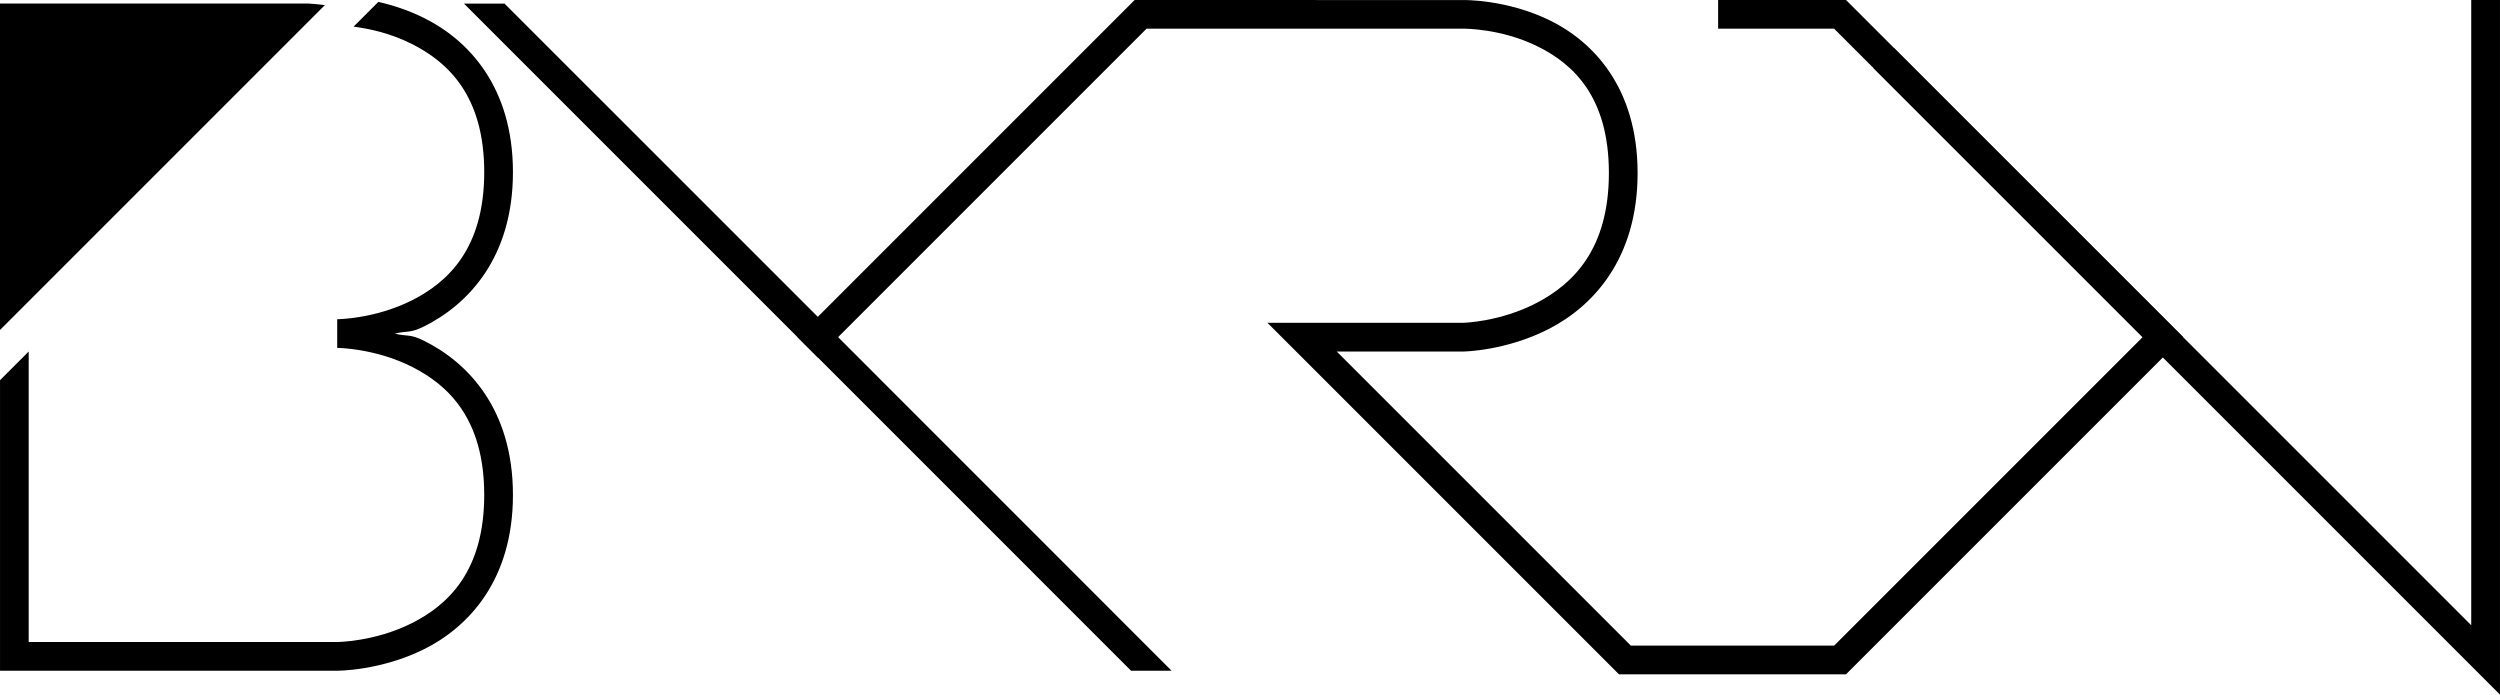
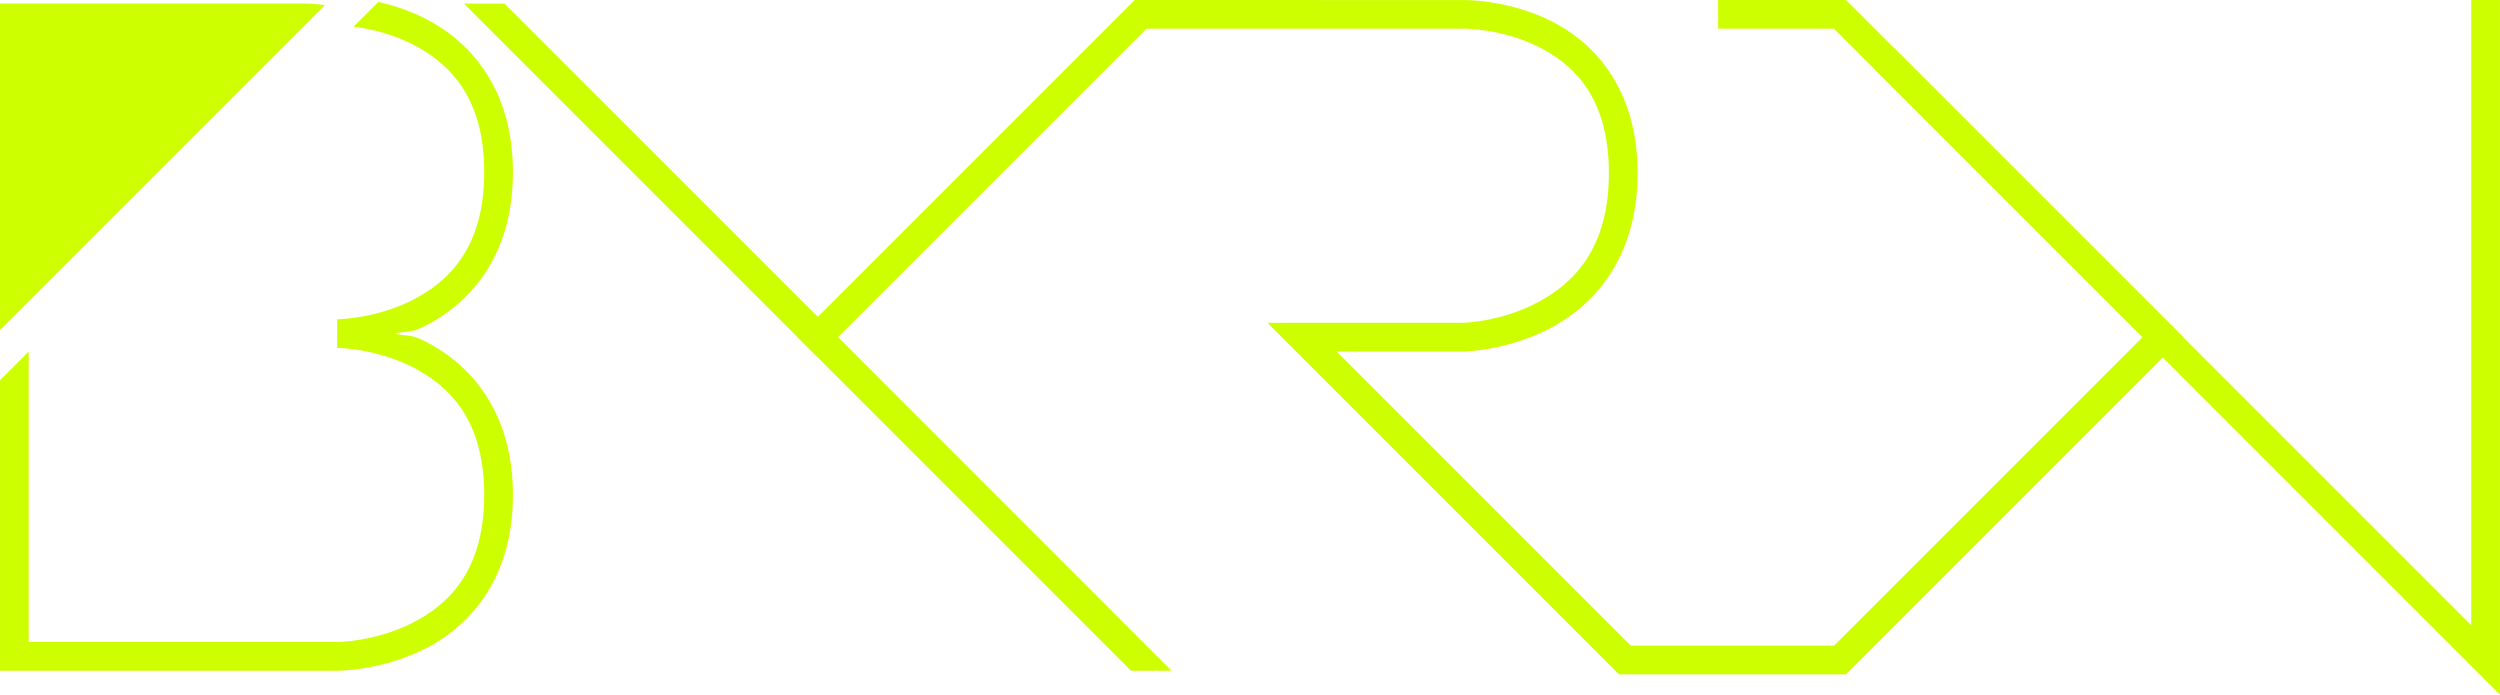
<svg xmlns="http://www.w3.org/2000/svg" id="svg3921" version="1.1" viewBox="0 0 61.472 17.08" height="17.08mm" width="61.472mm">
  <defs id="defs3915" />
  <g transform="translate(-110.6271,-180.3587)" id="layer1">
    <g id="g3899" transform="translate(21.99168,101.728)">
-       <path style="color:#000000;font-style:normal;font-variant:normal;font-weight:normal;font-stretch:normal;font-size:medium;line-height:normal;font-family:sans-serif;font-variant-ligatures:normal;font-variant-position:normal;font-variant-caps:normal;font-variant-numeric:normal;font-variant-alternates:normal;font-feature-settings:normal;text-indent:0;text-align:start;text-decoration:none;text-decoration-line:none;text-decoration-style:solid;text-decoration-color:#000000;letter-spacing:normal;word-spacing:normal;text-transform:none;writing-mode:lr-tb;direction:ltr;text-orientation:mixed;dominant-baseline:auto;baseline-shift:baseline;text-anchor:start;white-space:normal;shape-padding:0;clip-rule:nonzero;display:inline;overflow:visible;visibility:visible;opacity:1;isolation:auto;mix-blend-mode:normal;color-interpolation:sRGB;color-interpolation-filters:linearRGB;solid-color:#000000;solid-opacity:1;vector-effect:none;fill:#000000;fill-opacity:1;fill-rule:nonzero;stroke:none;stroke-width:2.667;stroke-linecap:square;stroke-linejoin:miter;stroke-miterlimit:4;stroke-dasharray:none;stroke-dashoffset:0;stroke-opacity:1;color-rendering:auto;image-rendering:auto;shape-rendering:auto;text-rendering:auto;enable-background:accumulate" d="m 378.115,297.52 31.941,31.941 30.057,30.059 h 3.766 l -31.932,-31.941 -30.061,-30.059 z" transform="scale(0.2645833)" id="path189" />
-       <path style="color:#000000;font-style:normal;font-variant:normal;font-weight:normal;font-stretch:normal;font-size:medium;line-height:normal;font-family:sans-serif;font-variant-ligatures:normal;font-variant-position:normal;font-variant-caps:normal;font-variant-numeric:normal;font-variant-alternates:normal;font-feature-settings:normal;text-indent:0;text-align:start;text-decoration:none;text-decoration-line:none;text-decoration-style:solid;text-decoration-color:#000000;letter-spacing:normal;word-spacing:normal;text-transform:none;writing-mode:lr-tb;direction:ltr;text-orientation:mixed;dominant-baseline:auto;baseline-shift:baseline;text-anchor:start;white-space:normal;shape-padding:0;clip-rule:nonzero;display:inline;overflow:visible;visibility:visible;opacity:1;isolation:auto;mix-blend-mode:normal;color-interpolation:sRGB;color-interpolation-filters:linearRGB;solid-color:#000000;solid-opacity:1;vector-effect:none;fill:#000000;fill-opacity:1;fill-rule:nonzero;stroke:none;stroke-width:0.706;stroke-linecap:square;stroke-linejoin:miter;stroke-miterlimit:4;stroke-dasharray:none;stroke-dashoffset:0;stroke-opacity:1;color-rendering:auto;image-rendering:auto;shape-rendering:auto;text-rendering:auto;enable-background:accumulate" d="m 116.535,78.631 -8.041,8.041 -0.25,0.248 0.5,0.5 0.25,-0.25 7.834,-7.834 h 7.793 0.004 c 0,0 0.907,-0.01 1.803,0.428 0.896,0.437 1.768,1.253 1.768,3.121 0,1.868 -0.876,2.724 -1.775,3.193 -0.899,0.47 -1.807,0.49 -1.807,0.49 h -4.814 l 8.643,8.643 h 5.584 l 8.291,-8.291 -8.291,-8.289 h -2.793 -0.352 v 0.705 h 0.352 2.5 l 7.586,7.584 -7.586,7.586 h -4.998 l -7.232,-7.232 h 3.119 0.004 c 0,0 1.056,-0.014 2.121,-0.57 1.065,-0.556 2.154,-1.718 2.154,-3.818 0,-2.101 -1.094,-3.234 -2.162,-3.756 -1.068,-0.521 -2.125,-0.498 -2.125,-0.498 z" id="path4548-1-4-3" />
-       <path style="color:#000000;font-style:normal;font-variant:normal;font-weight:normal;font-stretch:normal;font-size:medium;line-height:normal;font-family:sans-serif;font-variant-ligatures:normal;font-variant-position:normal;font-variant-caps:normal;font-variant-numeric:normal;font-variant-alternates:normal;font-feature-settings:normal;text-indent:0;text-align:start;text-decoration:none;text-decoration-line:none;text-decoration-style:solid;text-decoration-color:#000000;letter-spacing:normal;word-spacing:normal;text-transform:none;writing-mode:lr-tb;direction:ltr;text-orientation:mixed;dominant-baseline:auto;baseline-shift:baseline;text-anchor:start;white-space:normal;shape-padding:0;clip-rule:nonzero;display:inline;overflow:visible;visibility:visible;opacity:1;isolation:auto;mix-blend-mode:normal;color-interpolation:sRGB;color-interpolation-filters:linearRGB;solid-color:#000000;solid-opacity:1;vector-effect:none;fill:#000000;fill-opacity:1;fill-rule:nonzero;stroke:none;stroke-width:0.706;stroke-linecap:square;stroke-linejoin:miter;stroke-miterlimit:4;stroke-dasharray:none;stroke-dashoffset:0;stroke-opacity:1;color-rendering:auto;image-rendering:auto;shape-rendering:auto;text-rendering:auto;enable-background:accumulate" d="m 149.4,78.631 v 0.352 15.023 l -13.949,-13.949 -0.25,-0.25 -0.498,0.5 0.25,0.25 15.154,15.154 V 78.982 78.631 Z" id="path4599-5-9" />
-       <path style="color:#000000;font-style:normal;font-variant:normal;font-weight:normal;font-stretch:normal;font-size:medium;line-height:normal;font-family:sans-serif;font-variant-ligatures:normal;font-variant-position:normal;font-variant-caps:normal;font-variant-numeric:normal;font-variant-alternates:normal;font-feature-settings:normal;text-indent:0;text-align:start;text-decoration:none;text-decoration-line:none;text-decoration-style:solid;text-decoration-color:#000000;letter-spacing:normal;word-spacing:normal;text-transform:none;writing-mode:lr-tb;direction:ltr;text-orientation:mixed;dominant-baseline:auto;baseline-shift:baseline;text-anchor:start;white-space:normal;shape-padding:0;clip-rule:nonzero;display:inline;overflow:visible;visibility:visible;opacity:1;isolation:auto;mix-blend-mode:normal;color-interpolation:sRGB;color-interpolation-filters:linearRGB;solid-color:#000000;solid-opacity:1;vector-effect:none;fill:#000000;fill-opacity:1;fill-rule:nonzero;stroke:none;stroke-width:0.706;stroke-linecap:square;stroke-linejoin:miter;stroke-miterlimit:4;stroke-dasharray:none;stroke-dashoffset:0;stroke-opacity:1;color-rendering:auto;image-rendering:auto;shape-rendering:auto;text-rendering:auto;enable-background:accumulate" d="m 97.939,78.676 -0.61,0.61 c 0.351,0.045 0.877,0.148 1.424,0.421 0.908,0.454 1.789,1.289 1.789,3.156 0,1.867 -0.881,2.704 -1.789,3.158 -0.908,0.454 -1.826,0.459 -1.826,0.459 v 0.705 c 0,0 0.918,0.005 1.826,0.459 0.908,0.454 1.789,1.289 1.789,3.156 0,1.867 -0.881,2.704 -1.789,3.158 -0.908,0.454 -1.826,0.459 -1.826,0.459 h -7.586 v -7.143 l -0.705,0.705 v 7.144 h 8.291 c 0,0 1.066,0.005 2.143,-0.533 1.076,-0.538 2.178,-1.687 2.178,-3.789 0,-2.102 -1.101,-3.249 -2.178,-3.787 -0.365,-0.182 -0.405,-0.101 -0.727,-0.18 0.321,-0.079 0.361,0.001 0.727,-0.181 1.076,-0.538 2.178,-1.687 2.178,-3.789 0,-2.102 -1.101,-3.249 -2.178,-3.787 -0.396,-0.198 -0.79,-0.322 -1.13,-0.4 z" id="path4544-0-0-6-4" />
-       <path style="color:#000000;font-style:normal;font-variant:normal;font-weight:normal;font-stretch:normal;font-size:medium;line-height:normal;font-family:sans-serif;font-variant-ligatures:normal;font-variant-position:normal;font-variant-caps:normal;font-variant-numeric:normal;font-variant-alternates:normal;font-feature-settings:normal;text-indent:0;text-align:start;text-decoration:none;text-decoration-line:none;text-decoration-style:solid;text-decoration-color:#000000;letter-spacing:normal;word-spacing:normal;text-transform:none;writing-mode:lr-tb;direction:ltr;text-orientation:mixed;dominant-baseline:auto;baseline-shift:baseline;text-anchor:start;white-space:normal;shape-padding:0;clip-rule:nonzero;display:inline;overflow:visible;visibility:visible;opacity:1;isolation:auto;mix-blend-mode:normal;color-interpolation:sRGB;color-interpolation-filters:linearRGB;solid-color:#000000;solid-opacity:1;vector-effect:none;fill:#000000;fill-opacity:1;fill-rule:nonzero;stroke:none;stroke-width:0.706;stroke-linecap:square;stroke-linejoin:miter;stroke-miterlimit:4;stroke-dasharray:none;stroke-dashoffset:0;stroke-opacity:1;color-rendering:auto;image-rendering:auto;shape-rendering:auto;text-rendering:auto;enable-background:accumulate" d="m 88.635,86.745 7.989,-7.989 c -0.232,-0.029 -0.403,-0.038 -0.403,-0.038 h -7.586 z" id="path4544-0-0-9-8" />
+       <path style="color:#CEFF00;font-style:normal;font-variant:normal;font-weight:normal;font-stretch:normal;font-size:medium;line-height:normal;font-family:sans-serif;font-variant-ligatures:normal;font-variant-position:normal;font-variant-caps:normal;font-variant-numeric:normal;font-variant-alternates:normal;font-feature-settings:normal;text-indent:0;text-align:start;text-decoration:none;text-decoration-line:none;text-decoration-style:solid;text-decoration-color:#CEFF00;letter-spacing:normal;word-spacing:normal;text-transform:none;writing-mode:lr-tb;direction:ltr;text-orientation:mixed;dominant-baseline:auto;baseline-shift:baseline;text-anchor:start;white-space:normal;shape-padding:0;clip-rule:nonzero;display:inline;overflow:visible;visibility:visible;opacity:1;isolation:auto;mix-blend-mode:normal;color-interpolation:sRGB;color-interpolation-filters:linearRGB;solid-color:#CEFF00;solid-opacity:1;vector-effect:none;fill:#CEFF00;fill-opacity:1;fill-rule:nonzero;stroke:none;stroke-width:2.667;stroke-linecap:square;stroke-linejoin:miter;stroke-miterlimit:4;stroke-dasharray:none;stroke-dashoffset:0;stroke-opacity:1;color-rendering:auto;image-rendering:auto;shape-rendering:auto;text-rendering:auto;enable-background:accumulate" d="m 378.115,297.52 31.941,31.941 30.057,30.059 h 3.766 l -31.932,-31.941 -30.061,-30.059 z" transform="scale(0.2645833)" id="path189" />
+       <path style="color:#CEFF00;font-style:normal;font-variant:normal;font-weight:normal;font-stretch:normal;font-size:medium;line-height:normal;font-family:sans-serif;font-variant-ligatures:normal;font-variant-position:normal;font-variant-caps:normal;font-variant-numeric:normal;font-variant-alternates:normal;font-feature-settings:normal;text-indent:0;text-align:start;text-decoration:none;text-decoration-line:none;text-decoration-style:solid;text-decoration-color:#CEFF00;letter-spacing:normal;word-spacing:normal;text-transform:none;writing-mode:lr-tb;direction:ltr;text-orientation:mixed;dominant-baseline:auto;baseline-shift:baseline;text-anchor:start;white-space:normal;shape-padding:0;clip-rule:nonzero;display:inline;overflow:visible;visibility:visible;opacity:1;isolation:auto;mix-blend-mode:normal;color-interpolation:sRGB;color-interpolation-filters:linearRGB;solid-color:#CEFF00;solid-opacity:1;vector-effect:none;fill:#CEFF00;fill-opacity:1;fill-rule:nonzero;stroke:none;stroke-width:0.706;stroke-linecap:square;stroke-linejoin:miter;stroke-miterlimit:4;stroke-dasharray:none;stroke-dashoffset:0;stroke-opacity:1;color-rendering:auto;image-rendering:auto;shape-rendering:auto;text-rendering:auto;enable-background:accumulate" d="m 116.535,78.631 -8.041,8.041 -0.25,0.248 0.5,0.5 0.25,-0.25 7.834,-7.834 h 7.793 0.004 c 0,0 0.907,-0.01 1.803,0.428 0.896,0.437 1.768,1.253 1.768,3.121 0,1.868 -0.876,2.724 -1.775,3.193 -0.899,0.47 -1.807,0.49 -1.807,0.49 h -4.814 l 8.643,8.643 h 5.584 l 8.291,-8.291 -8.291,-8.289 h -2.793 -0.352 v 0.705 h 0.352 2.5 l 7.586,7.584 -7.586,7.586 h -4.998 l -7.232,-7.232 h 3.119 0.004 c 0,0 1.056,-0.014 2.121,-0.57 1.065,-0.556 2.154,-1.718 2.154,-3.818 0,-2.101 -1.094,-3.234 -2.162,-3.756 -1.068,-0.521 -2.125,-0.498 -2.125,-0.498 z" id="path4548-1-4-3" />
+       <path style="color:#CEFF00;font-style:normal;font-variant:normal;font-weight:normal;font-stretch:normal;font-size:medium;line-height:normal;font-family:sans-serif;font-variant-ligatures:normal;font-variant-position:normal;font-variant-caps:normal;font-variant-numeric:normal;font-variant-alternates:normal;font-feature-settings:normal;text-indent:0;text-align:start;text-decoration:none;text-decoration-line:none;text-decoration-style:solid;text-decoration-color:#CEFF00;letter-spacing:normal;word-spacing:normal;text-transform:none;writing-mode:lr-tb;direction:ltr;text-orientation:mixed;dominant-baseline:auto;baseline-shift:baseline;text-anchor:start;white-space:normal;shape-padding:0;clip-rule:nonzero;display:inline;overflow:visible;visibility:visible;opacity:1;isolation:auto;mix-blend-mode:normal;color-interpolation:sRGB;color-interpolation-filters:linearRGB;solid-color:#CEFF00;solid-opacity:1;vector-effect:none;fill:#CEFF00;fill-opacity:1;fill-rule:nonzero;stroke:none;stroke-width:0.706;stroke-linecap:square;stroke-linejoin:miter;stroke-miterlimit:4;stroke-dasharray:none;stroke-dashoffset:0;stroke-opacity:1;color-rendering:auto;image-rendering:auto;shape-rendering:auto;text-rendering:auto;enable-background:accumulate" d="m 149.4,78.631 v 0.352 15.023 l -13.949,-13.949 -0.25,-0.25 -0.498,0.5 0.25,0.25 15.154,15.154 V 78.982 78.631 Z" id="path4599-5-9" />
+       <path style="color:#CEFF00;font-style:normal;font-variant:normal;font-weight:normal;font-stretch:normal;font-size:medium;line-height:normal;font-family:sans-serif;font-variant-ligatures:normal;font-variant-position:normal;font-variant-caps:normal;font-variant-numeric:normal;font-variant-alternates:normal;font-feature-settings:normal;text-indent:0;text-align:start;text-decoration:none;text-decoration-line:none;text-decoration-style:solid;text-decoration-color:#CEFF00;letter-spacing:normal;word-spacing:normal;text-transform:none;writing-mode:lr-tb;direction:ltr;text-orientation:mixed;dominant-baseline:auto;baseline-shift:baseline;text-anchor:start;white-space:normal;shape-padding:0;clip-rule:nonzero;display:inline;overflow:visible;visibility:visible;opacity:1;isolation:auto;mix-blend-mode:normal;color-interpolation:sRGB;color-interpolation-filters:linearRGB;solid-color:#CEFF00;solid-opacity:1;vector-effect:none;fill:#CEFF00;fill-opacity:1;fill-rule:nonzero;stroke:none;stroke-width:0.706;stroke-linecap:square;stroke-linejoin:miter;stroke-miterlimit:4;stroke-dasharray:none;stroke-dashoffset:0;stroke-opacity:1;color-rendering:auto;image-rendering:auto;shape-rendering:auto;text-rendering:auto;enable-background:accumulate" d="m 97.939,78.676 -0.61,0.61 c 0.351,0.045 0.877,0.148 1.424,0.421 0.908,0.454 1.789,1.289 1.789,3.156 0,1.867 -0.881,2.704 -1.789,3.158 -0.908,0.454 -1.826,0.459 -1.826,0.459 v 0.705 c 0,0 0.918,0.005 1.826,0.459 0.908,0.454 1.789,1.289 1.789,3.156 0,1.867 -0.881,2.704 -1.789,3.158 -0.908,0.454 -1.826,0.459 -1.826,0.459 h -7.586 v -7.143 l -0.705,0.705 v 7.144 h 8.291 c 0,0 1.066,0.005 2.143,-0.533 1.076,-0.538 2.178,-1.687 2.178,-3.789 0,-2.102 -1.101,-3.249 -2.178,-3.787 -0.365,-0.182 -0.405,-0.101 -0.727,-0.18 0.321,-0.079 0.361,0.001 0.727,-0.181 1.076,-0.538 2.178,-1.687 2.178,-3.789 0,-2.102 -1.101,-3.249 -2.178,-3.787 -0.396,-0.198 -0.79,-0.322 -1.13,-0.4 z" id="path4544-0-0-6-4" />
+       <path style="color:#CEFF00;font-style:normal;font-variant:normal;font-weight:normal;font-stretch:normal;font-size:medium;line-height:normal;font-family:sans-serif;font-variant-ligatures:normal;font-variant-position:normal;font-variant-caps:normal;font-variant-numeric:normal;font-variant-alternates:normal;font-feature-settings:normal;text-indent:0;text-align:start;text-decoration:none;text-decoration-line:none;text-decoration-style:solid;text-decoration-color:#CEFF00;letter-spacing:normal;word-spacing:normal;text-transform:none;writing-mode:lr-tb;direction:ltr;text-orientation:mixed;dominant-baseline:auto;baseline-shift:baseline;text-anchor:start;white-space:normal;shape-padding:0;clip-rule:nonzero;display:inline;overflow:visible;visibility:visible;opacity:1;isolation:auto;mix-blend-mode:normal;color-interpolation:sRGB;color-interpolation-filters:linearRGB;solid-color:#CEFF00;solid-opacity:1;vector-effect:none;fill:#CEFF00;fill-opacity:1;fill-rule:nonzero;stroke:none;stroke-width:0.706;stroke-linecap:square;stroke-linejoin:miter;stroke-miterlimit:4;stroke-dasharray:none;stroke-dashoffset:0;stroke-opacity:1;color-rendering:auto;image-rendering:auto;shape-rendering:auto;text-rendering:auto;enable-background:accumulate" d="m 88.635,86.745 7.989,-7.989 c -0.232,-0.029 -0.403,-0.038 -0.403,-0.038 h -7.586 z" id="path4544-0-0-9-8" />
    </g>
  </g>
</svg>
